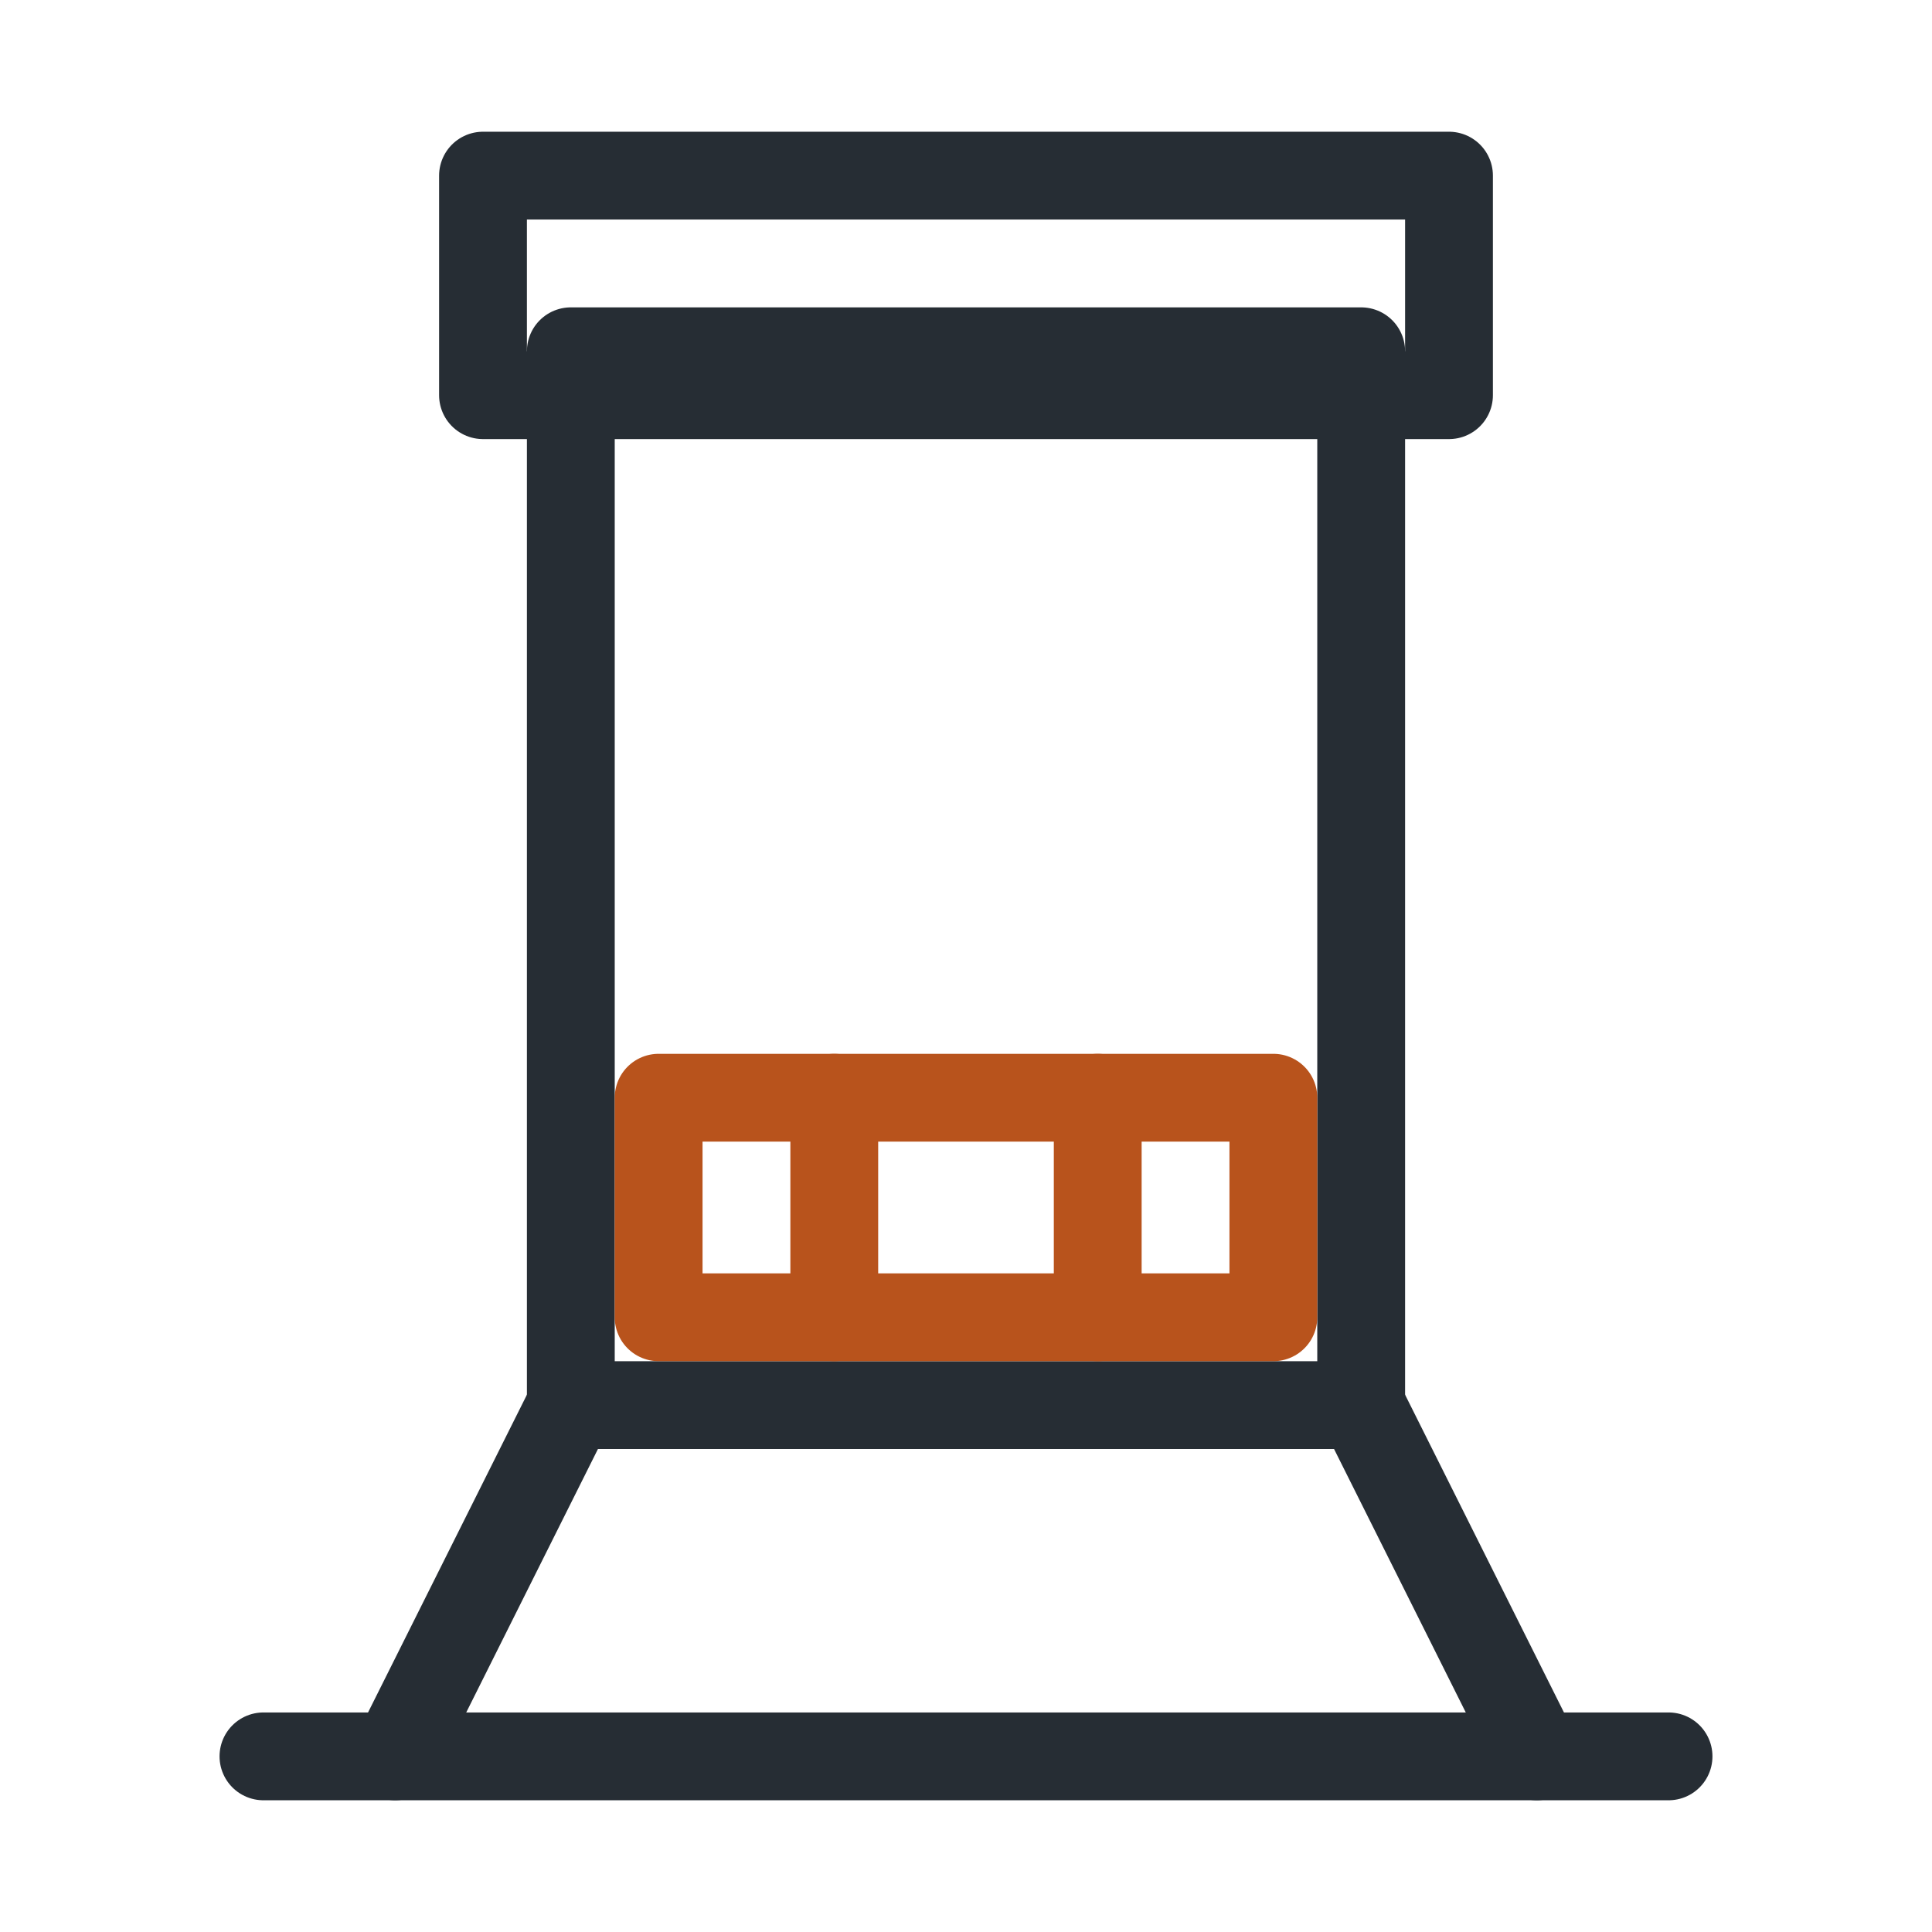
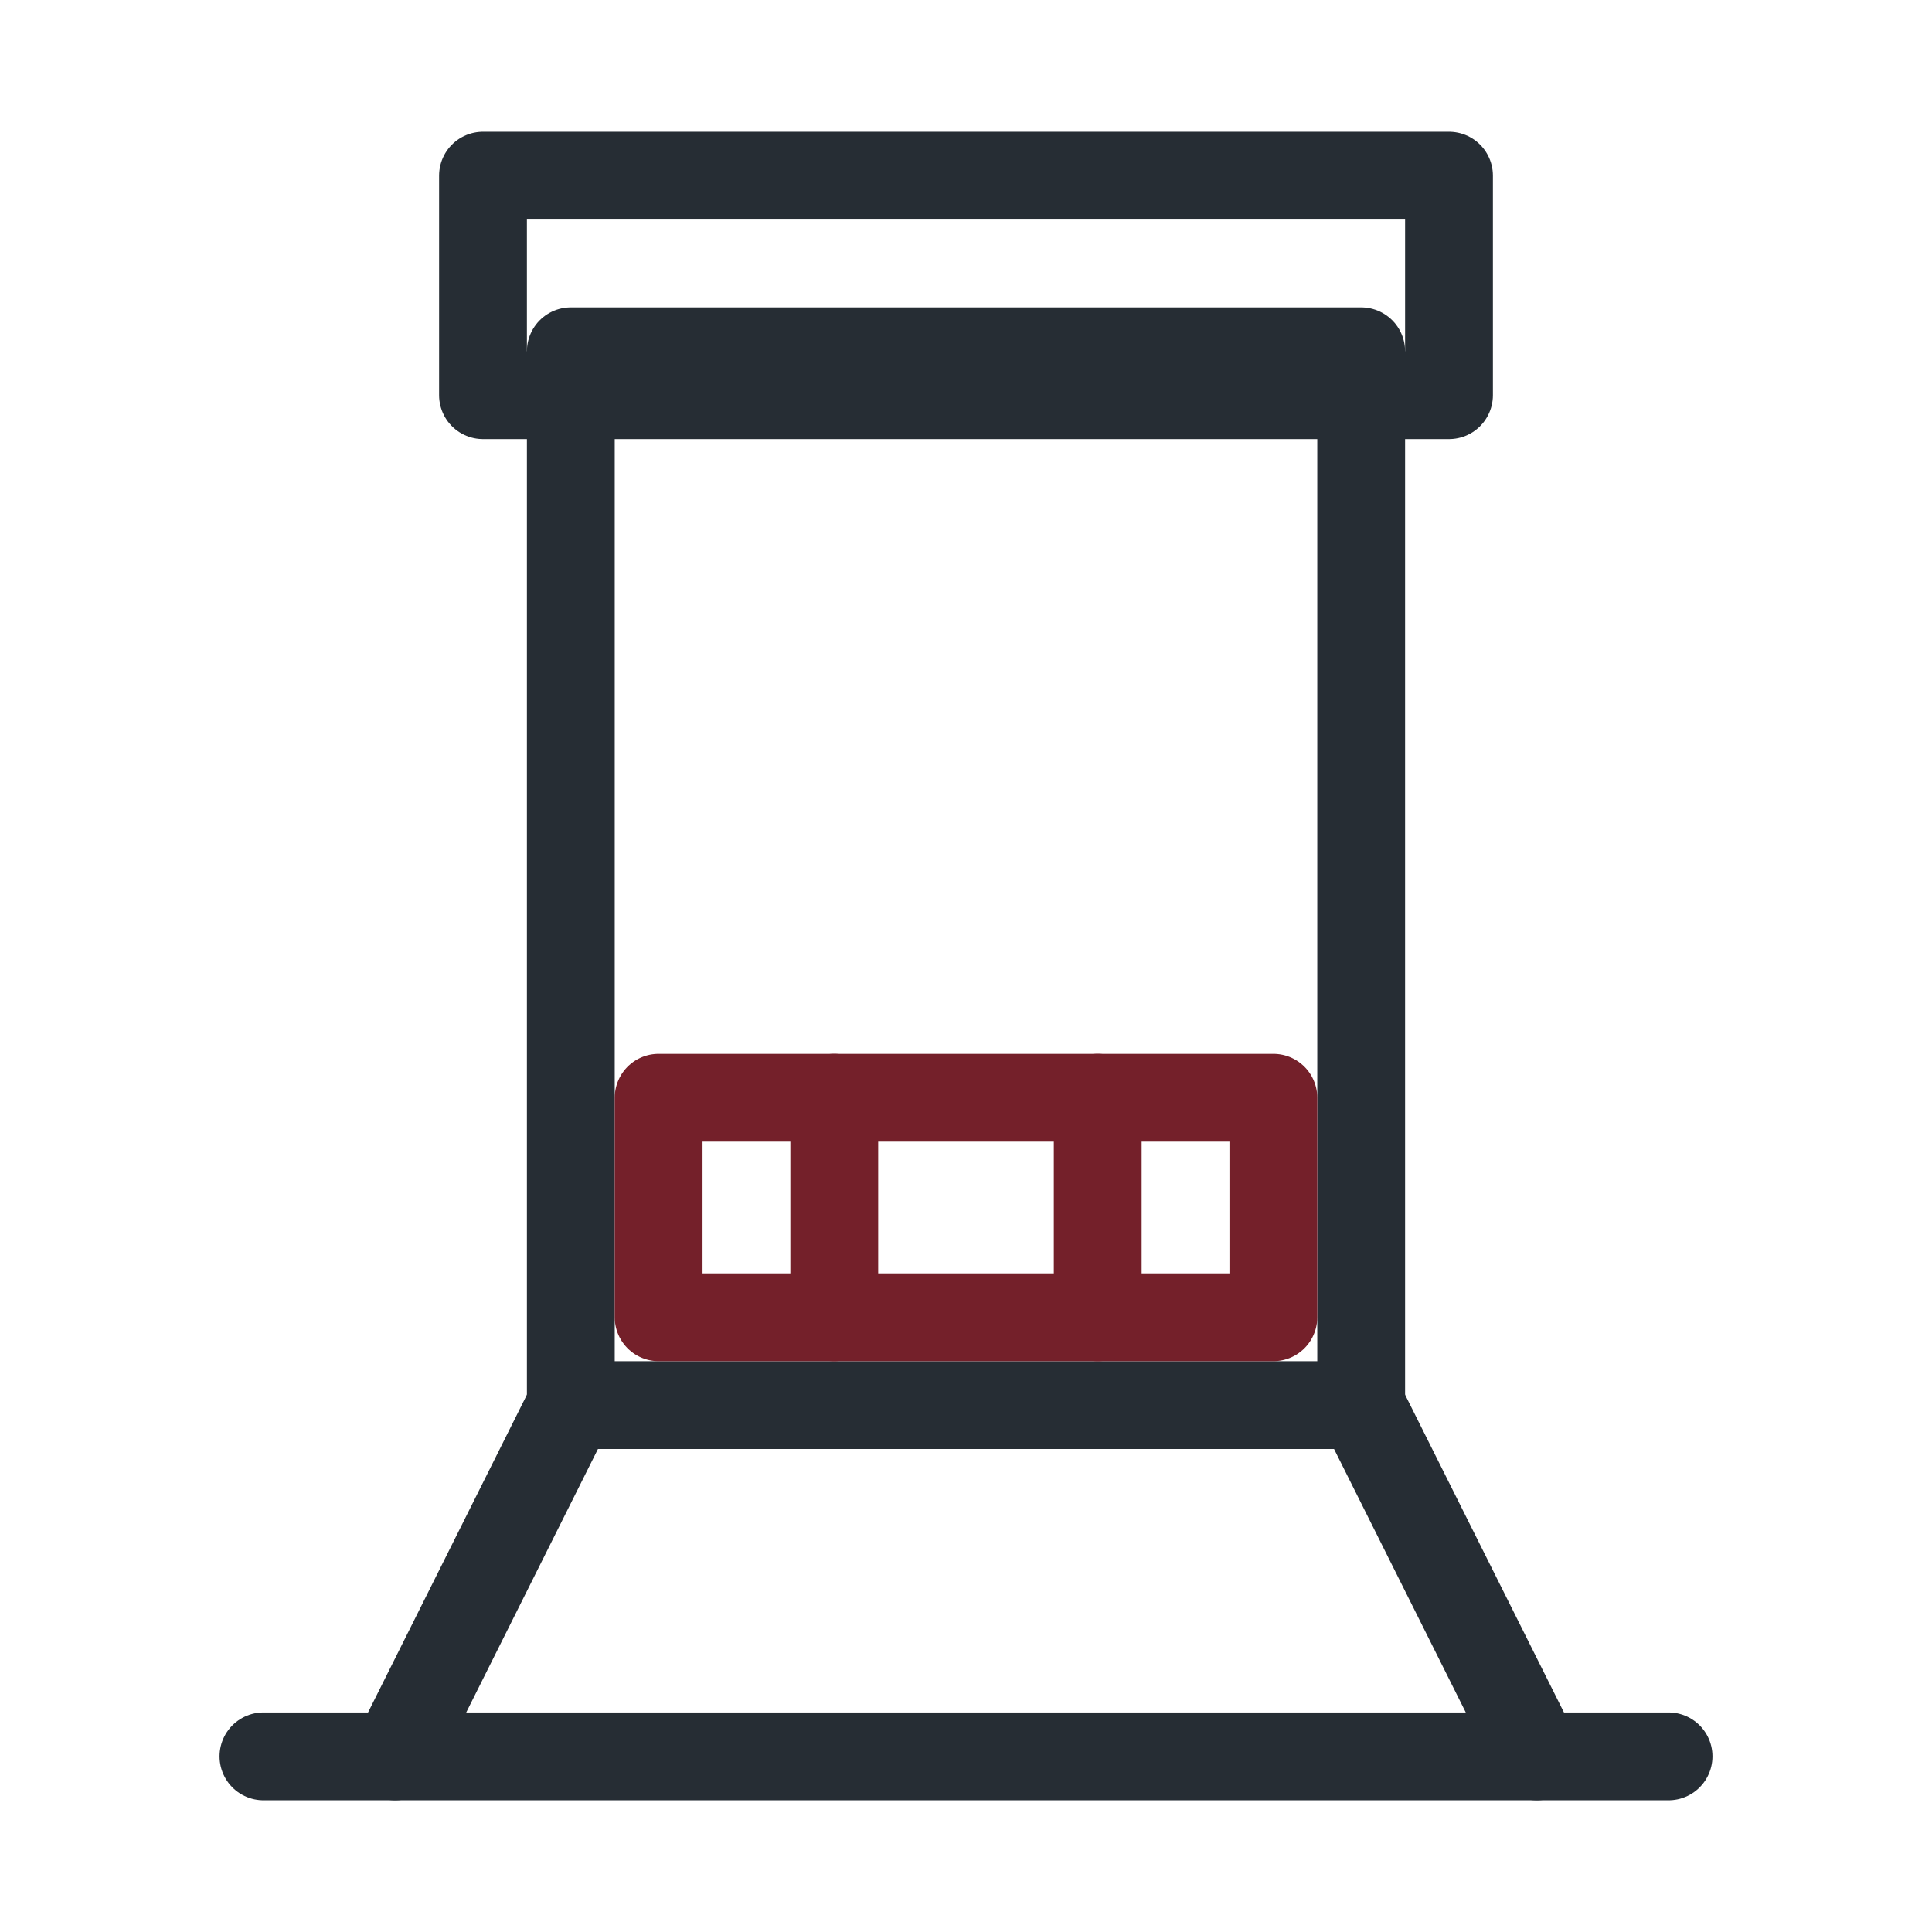
<svg xmlns="http://www.w3.org/2000/svg" viewBox="0 0 44 44">
  <defs>
    <style>
    .eq0{fill:none;stroke:#262d34;stroke-width:2;stroke-linecap:round;stroke-linejoin:round}
-     .eq1{fill:none;stroke:#B8531C;stroke-width:2;stroke-linecap:round;stroke-linejoin:round}
+     .eq1{fill:none;stroke:#74202A;stroke-width:2;stroke-linecap:round;stroke-linejoin:round}
  </style>
  </defs>
  <rect class="eq0" x="13" y="8" width="18" height="24" />
  <rect class="eq0" x="11" y="4" width="22" height="5" />
  <rect class="eq1" x="15" y="25" width="14" height="5" />
  <line class="eq1" x1="19" y1="25" x2="19" y2="30" />
  <line class="eq1" x1="25" y1="25" x2="25" y2="30" />
  <line class="eq0" x1="13" y1="32" x2="9" y2="40" />
  <line class="eq0" x1="31" y1="32" x2="35" y2="40" />
  <line class="eq0" x1="6" y1="40" x2="38" y2="40" />
</svg>
